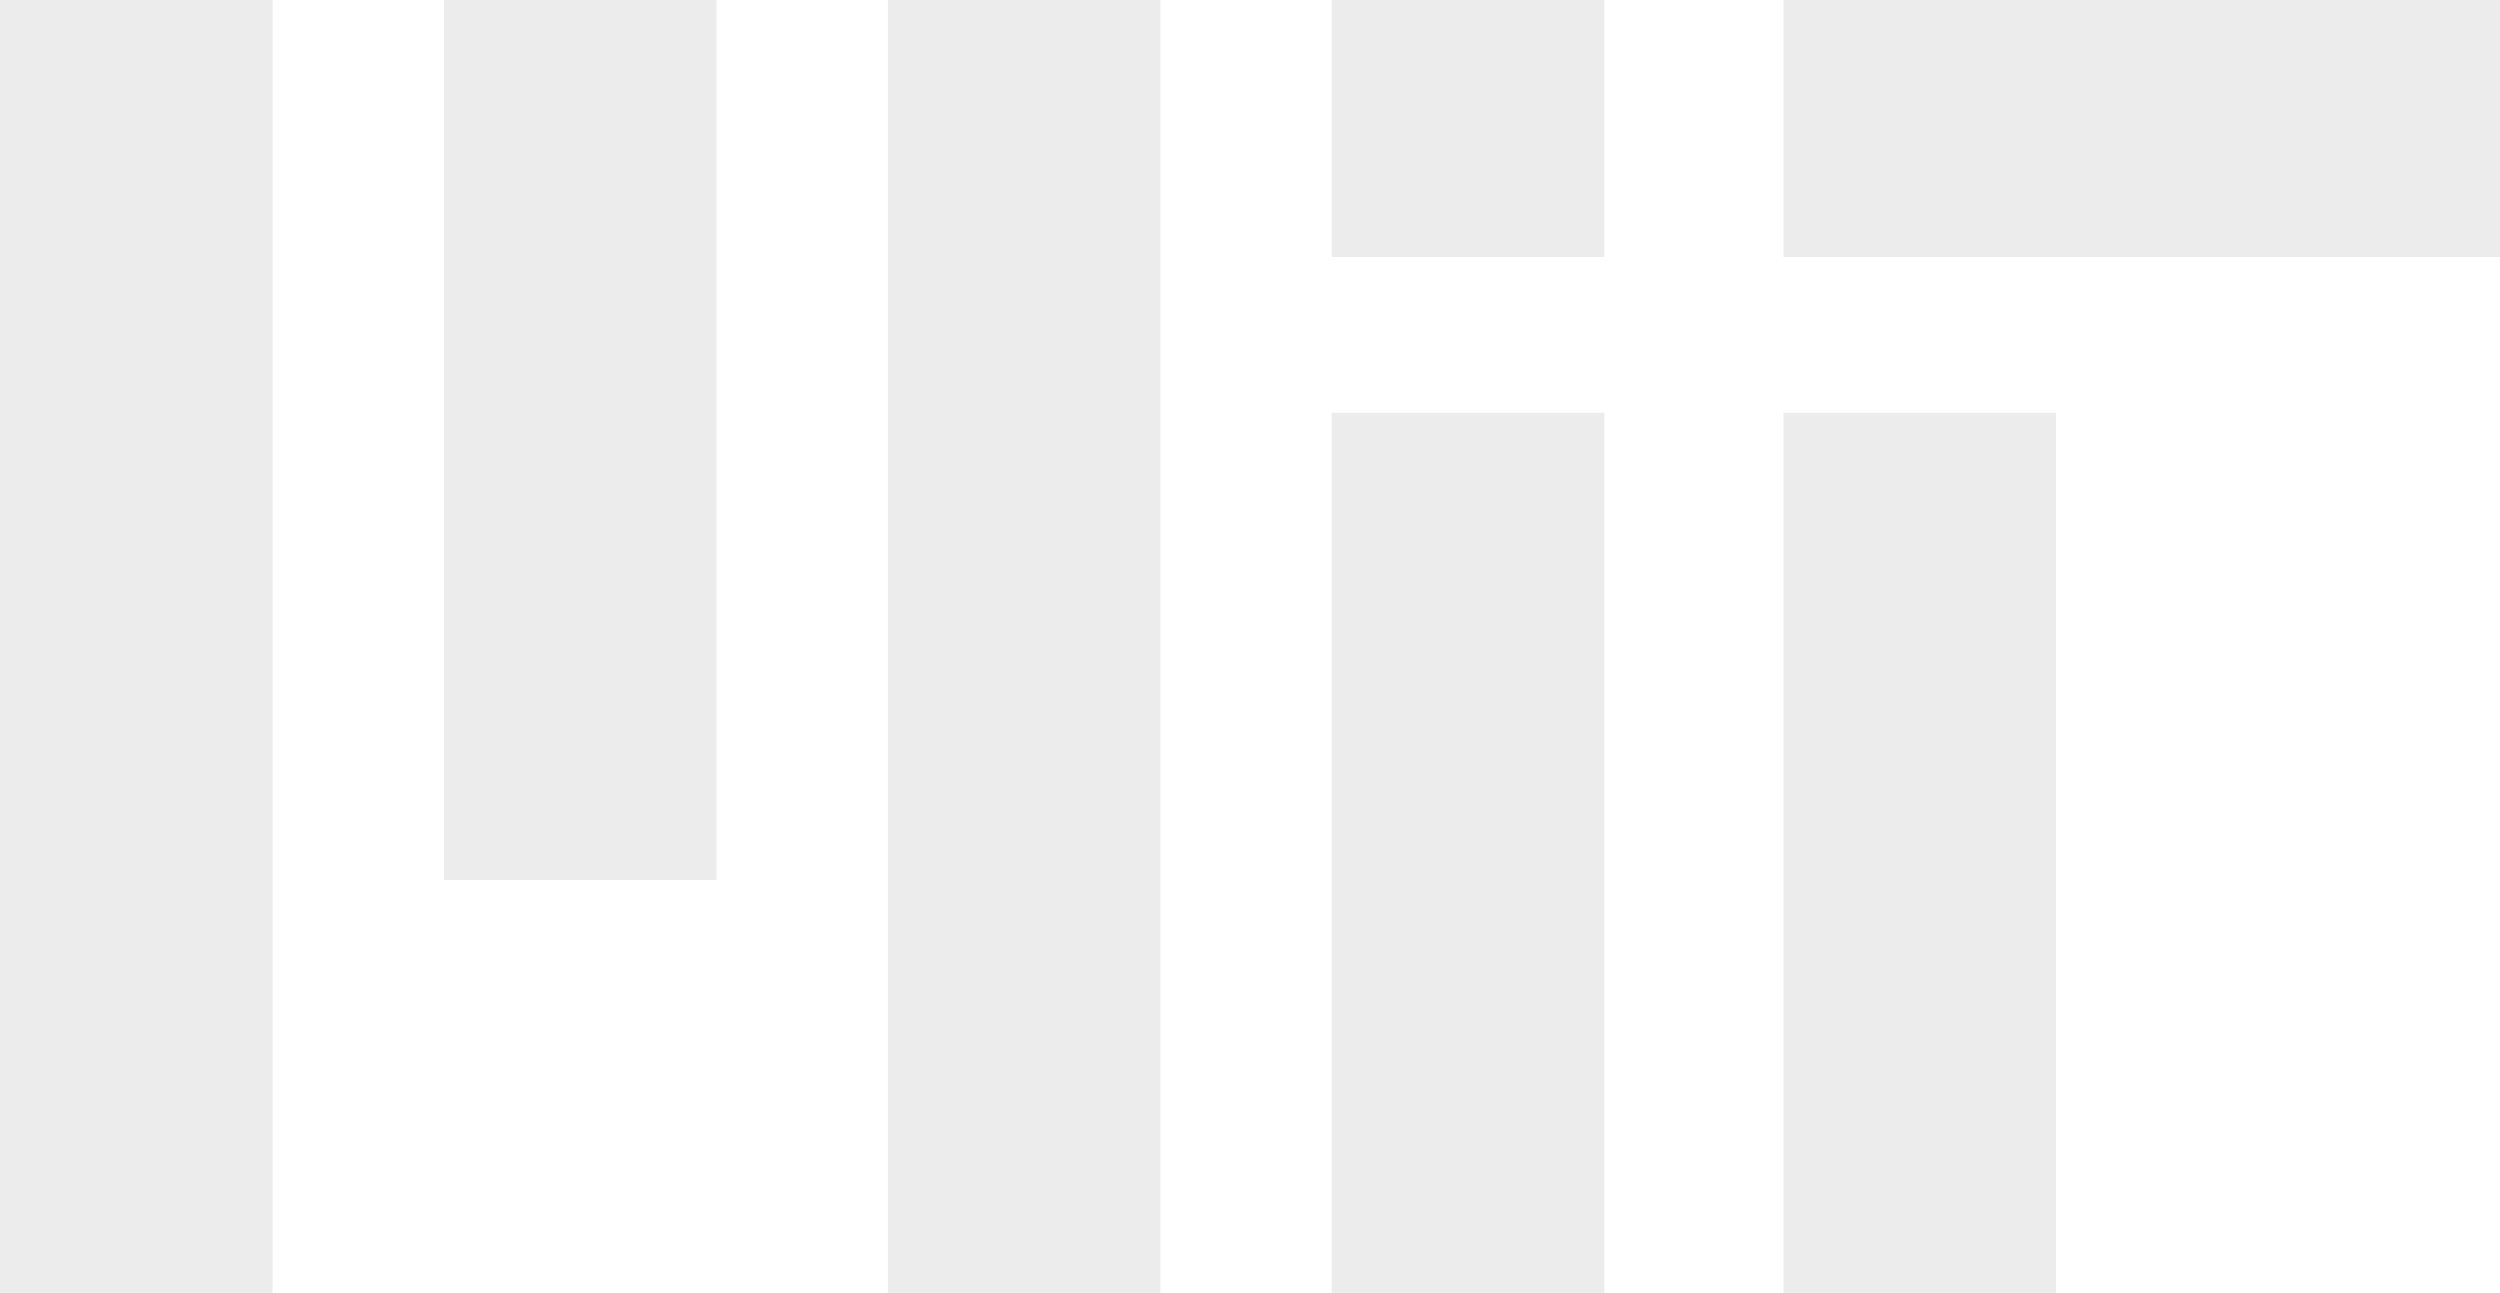
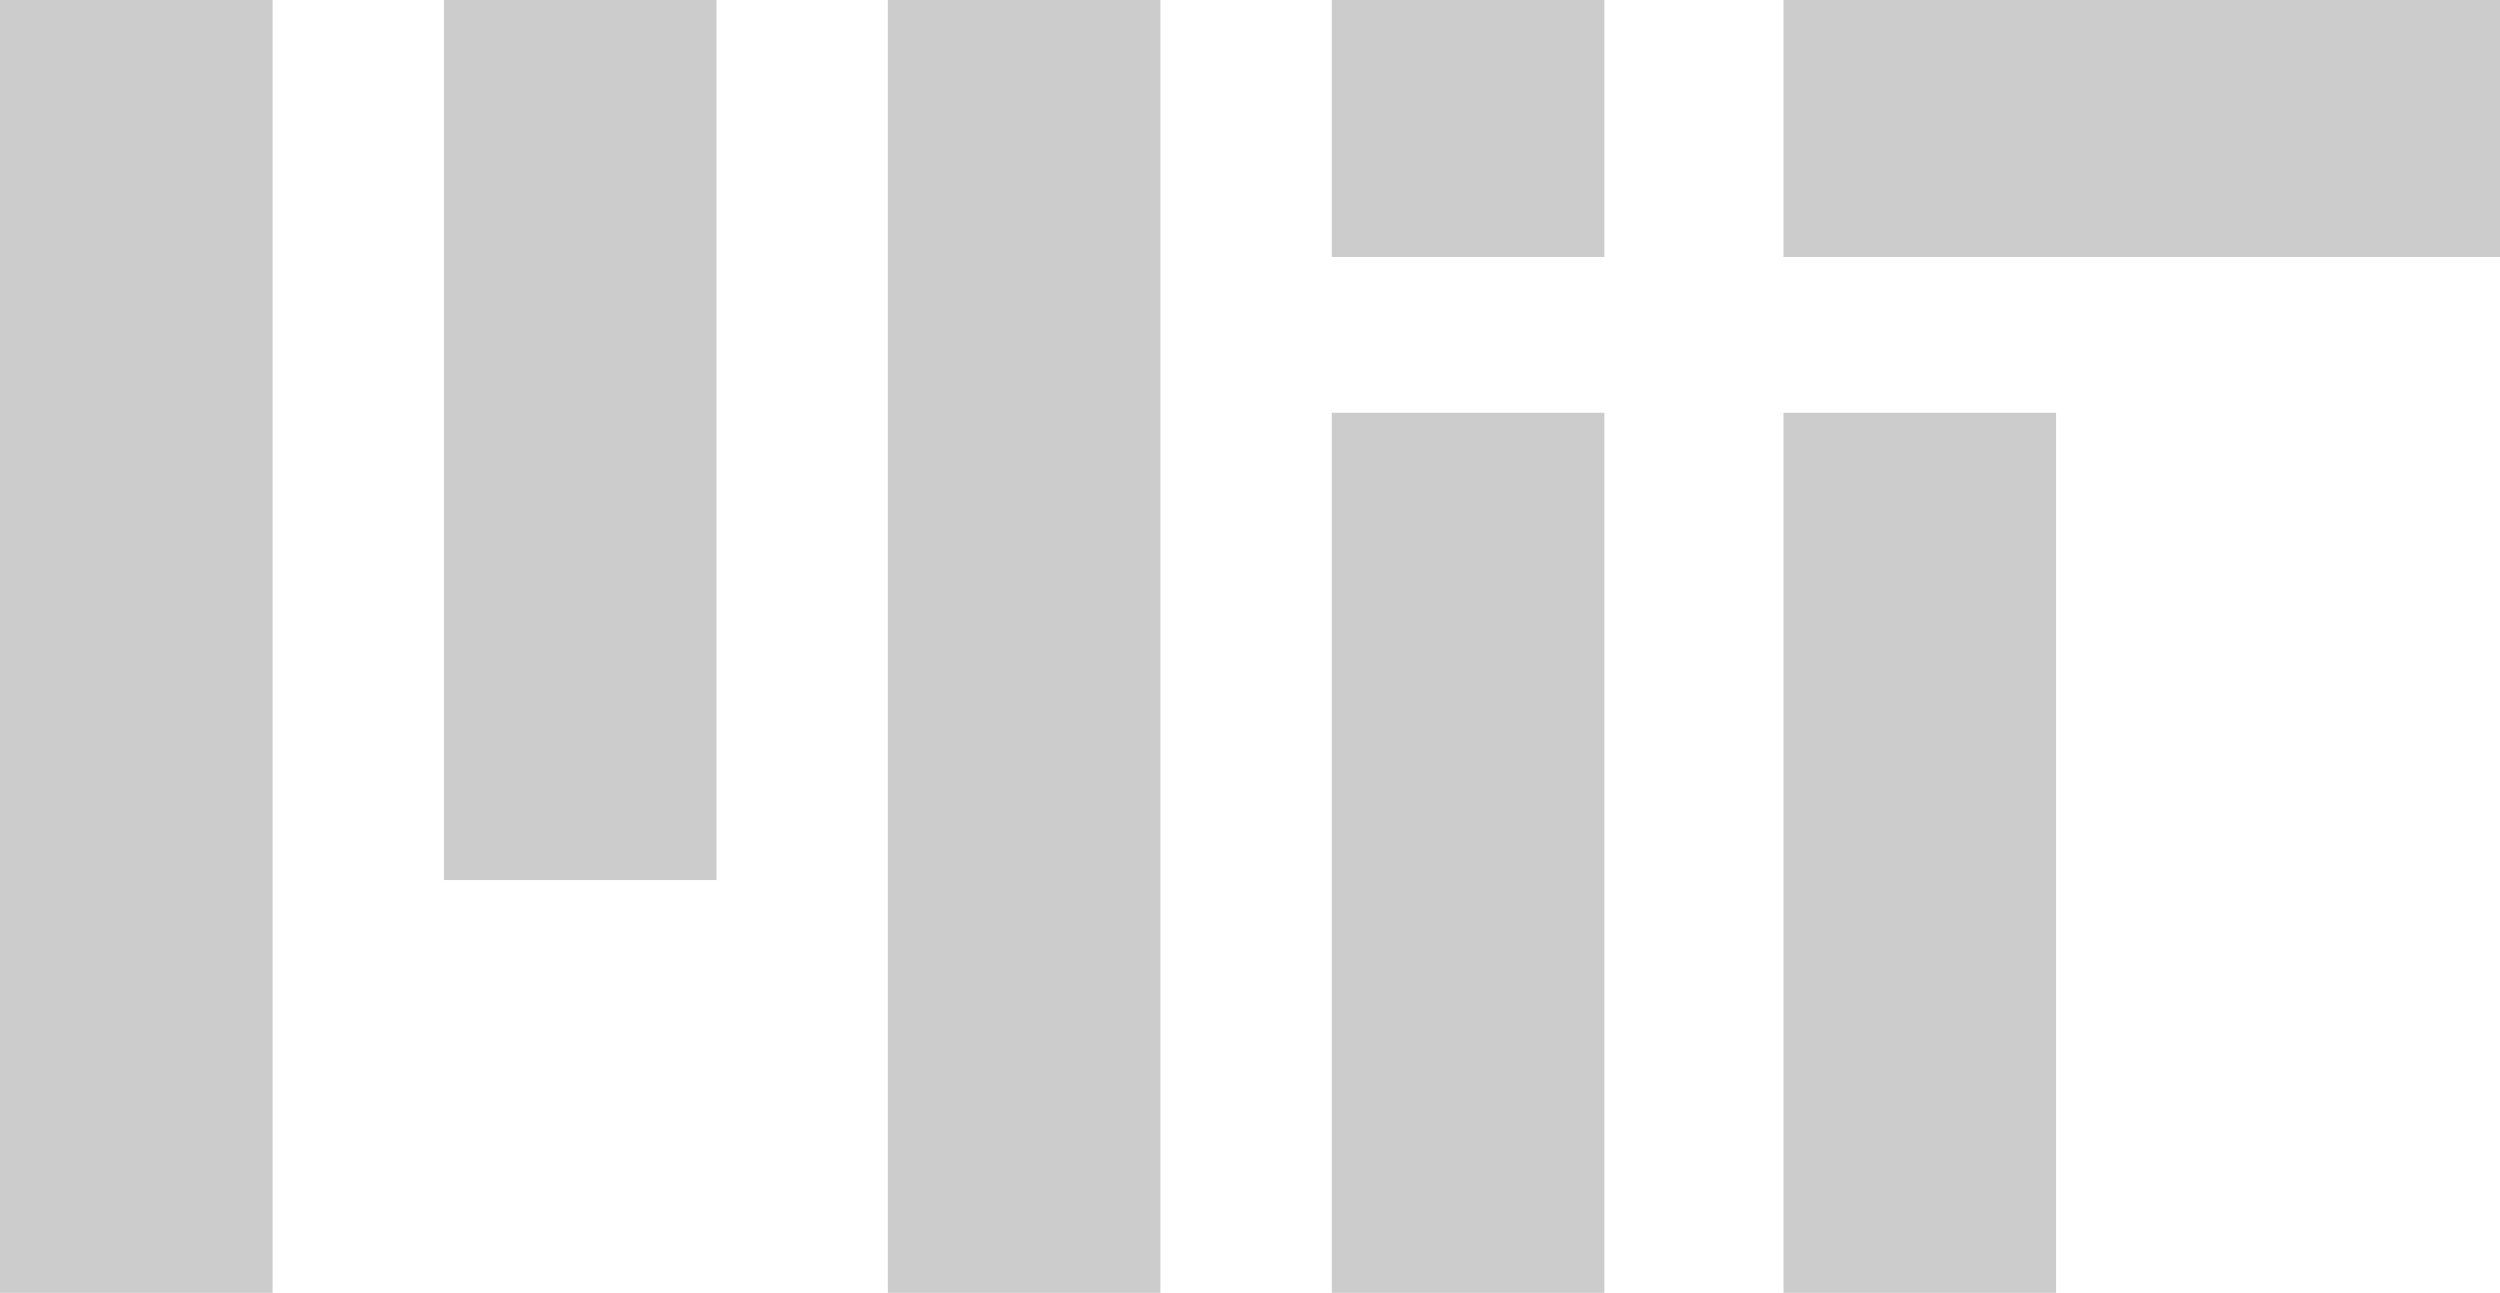
<svg xmlns="http://www.w3.org/2000/svg" height="166" width="321">
-   <g stroke-width="35" stroke="#ECECEC">
+   <g stroke-width="35" stroke="#cccccc">
    <path d="m17.5,0v166m57-166v113m57-113v166m57-166v33m58,20v113">
  </path>
-     <path d="m188.5,53v113" stroke="#ECECEC">
+     <path d="m188.5,53v113" stroke="#cccccc">
  </path>
    <path d="m229,16.5h92" stroke-width="33">
  </path>
  </g>
</svg>
